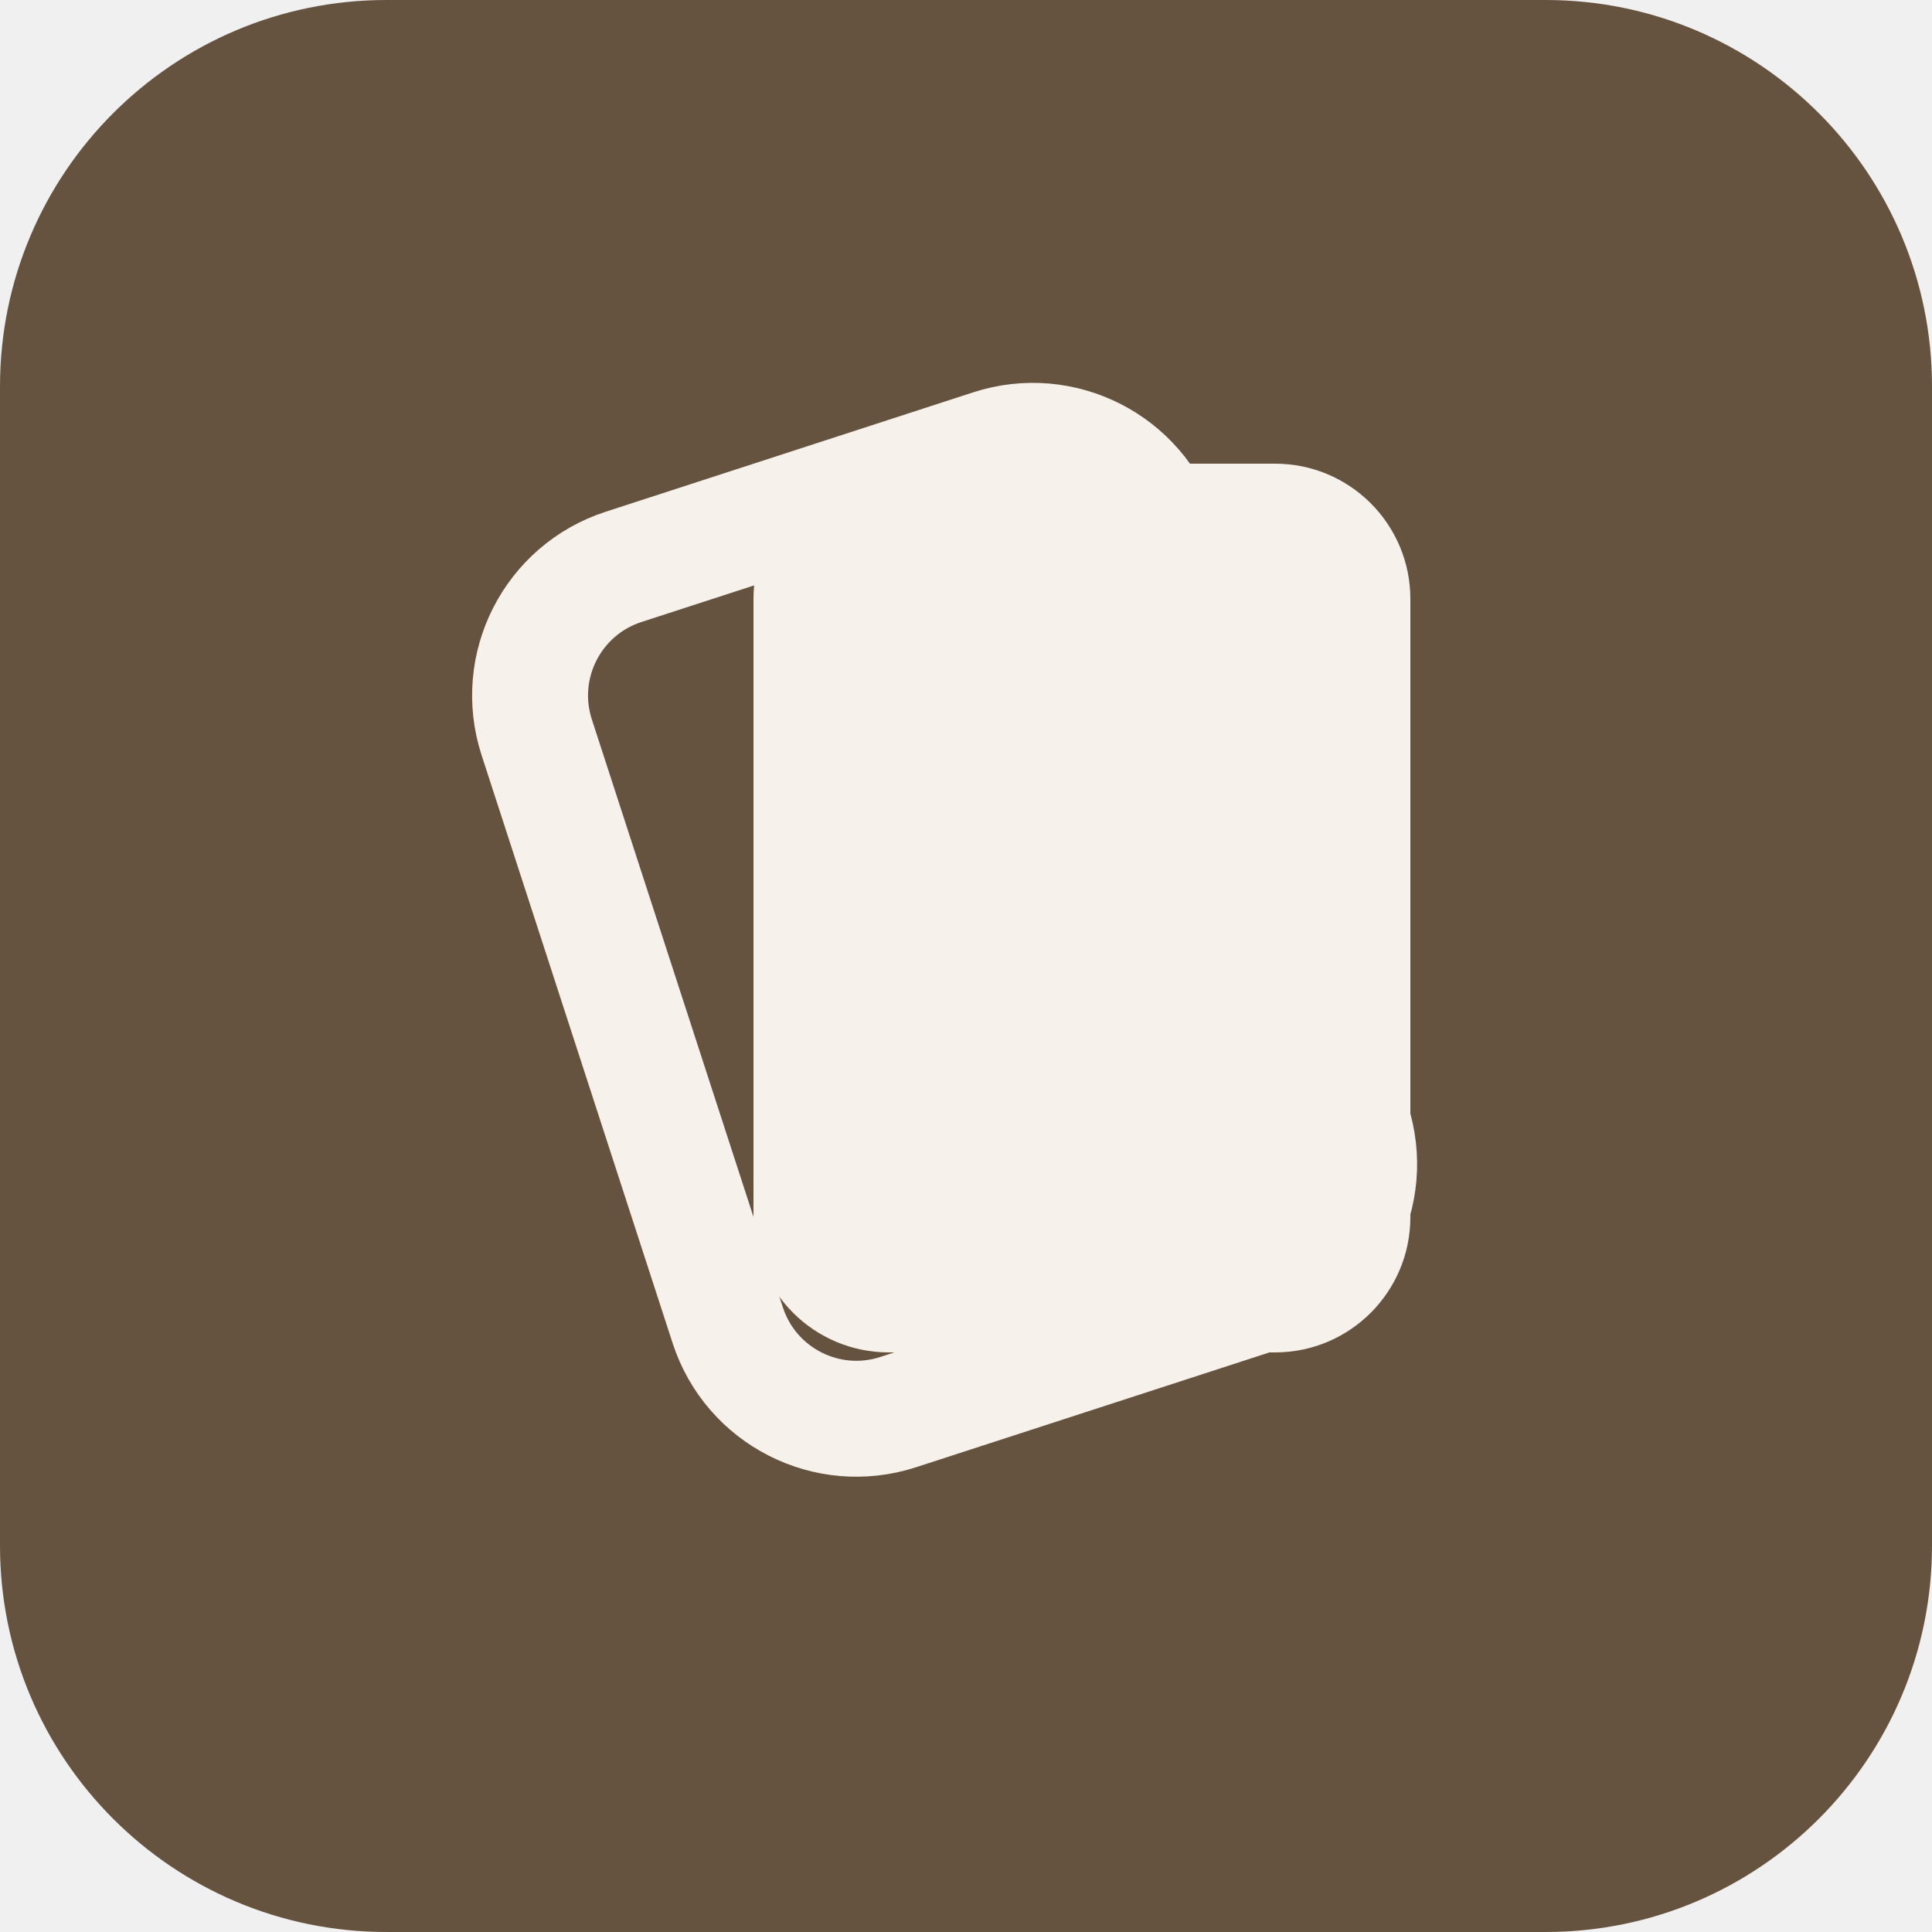
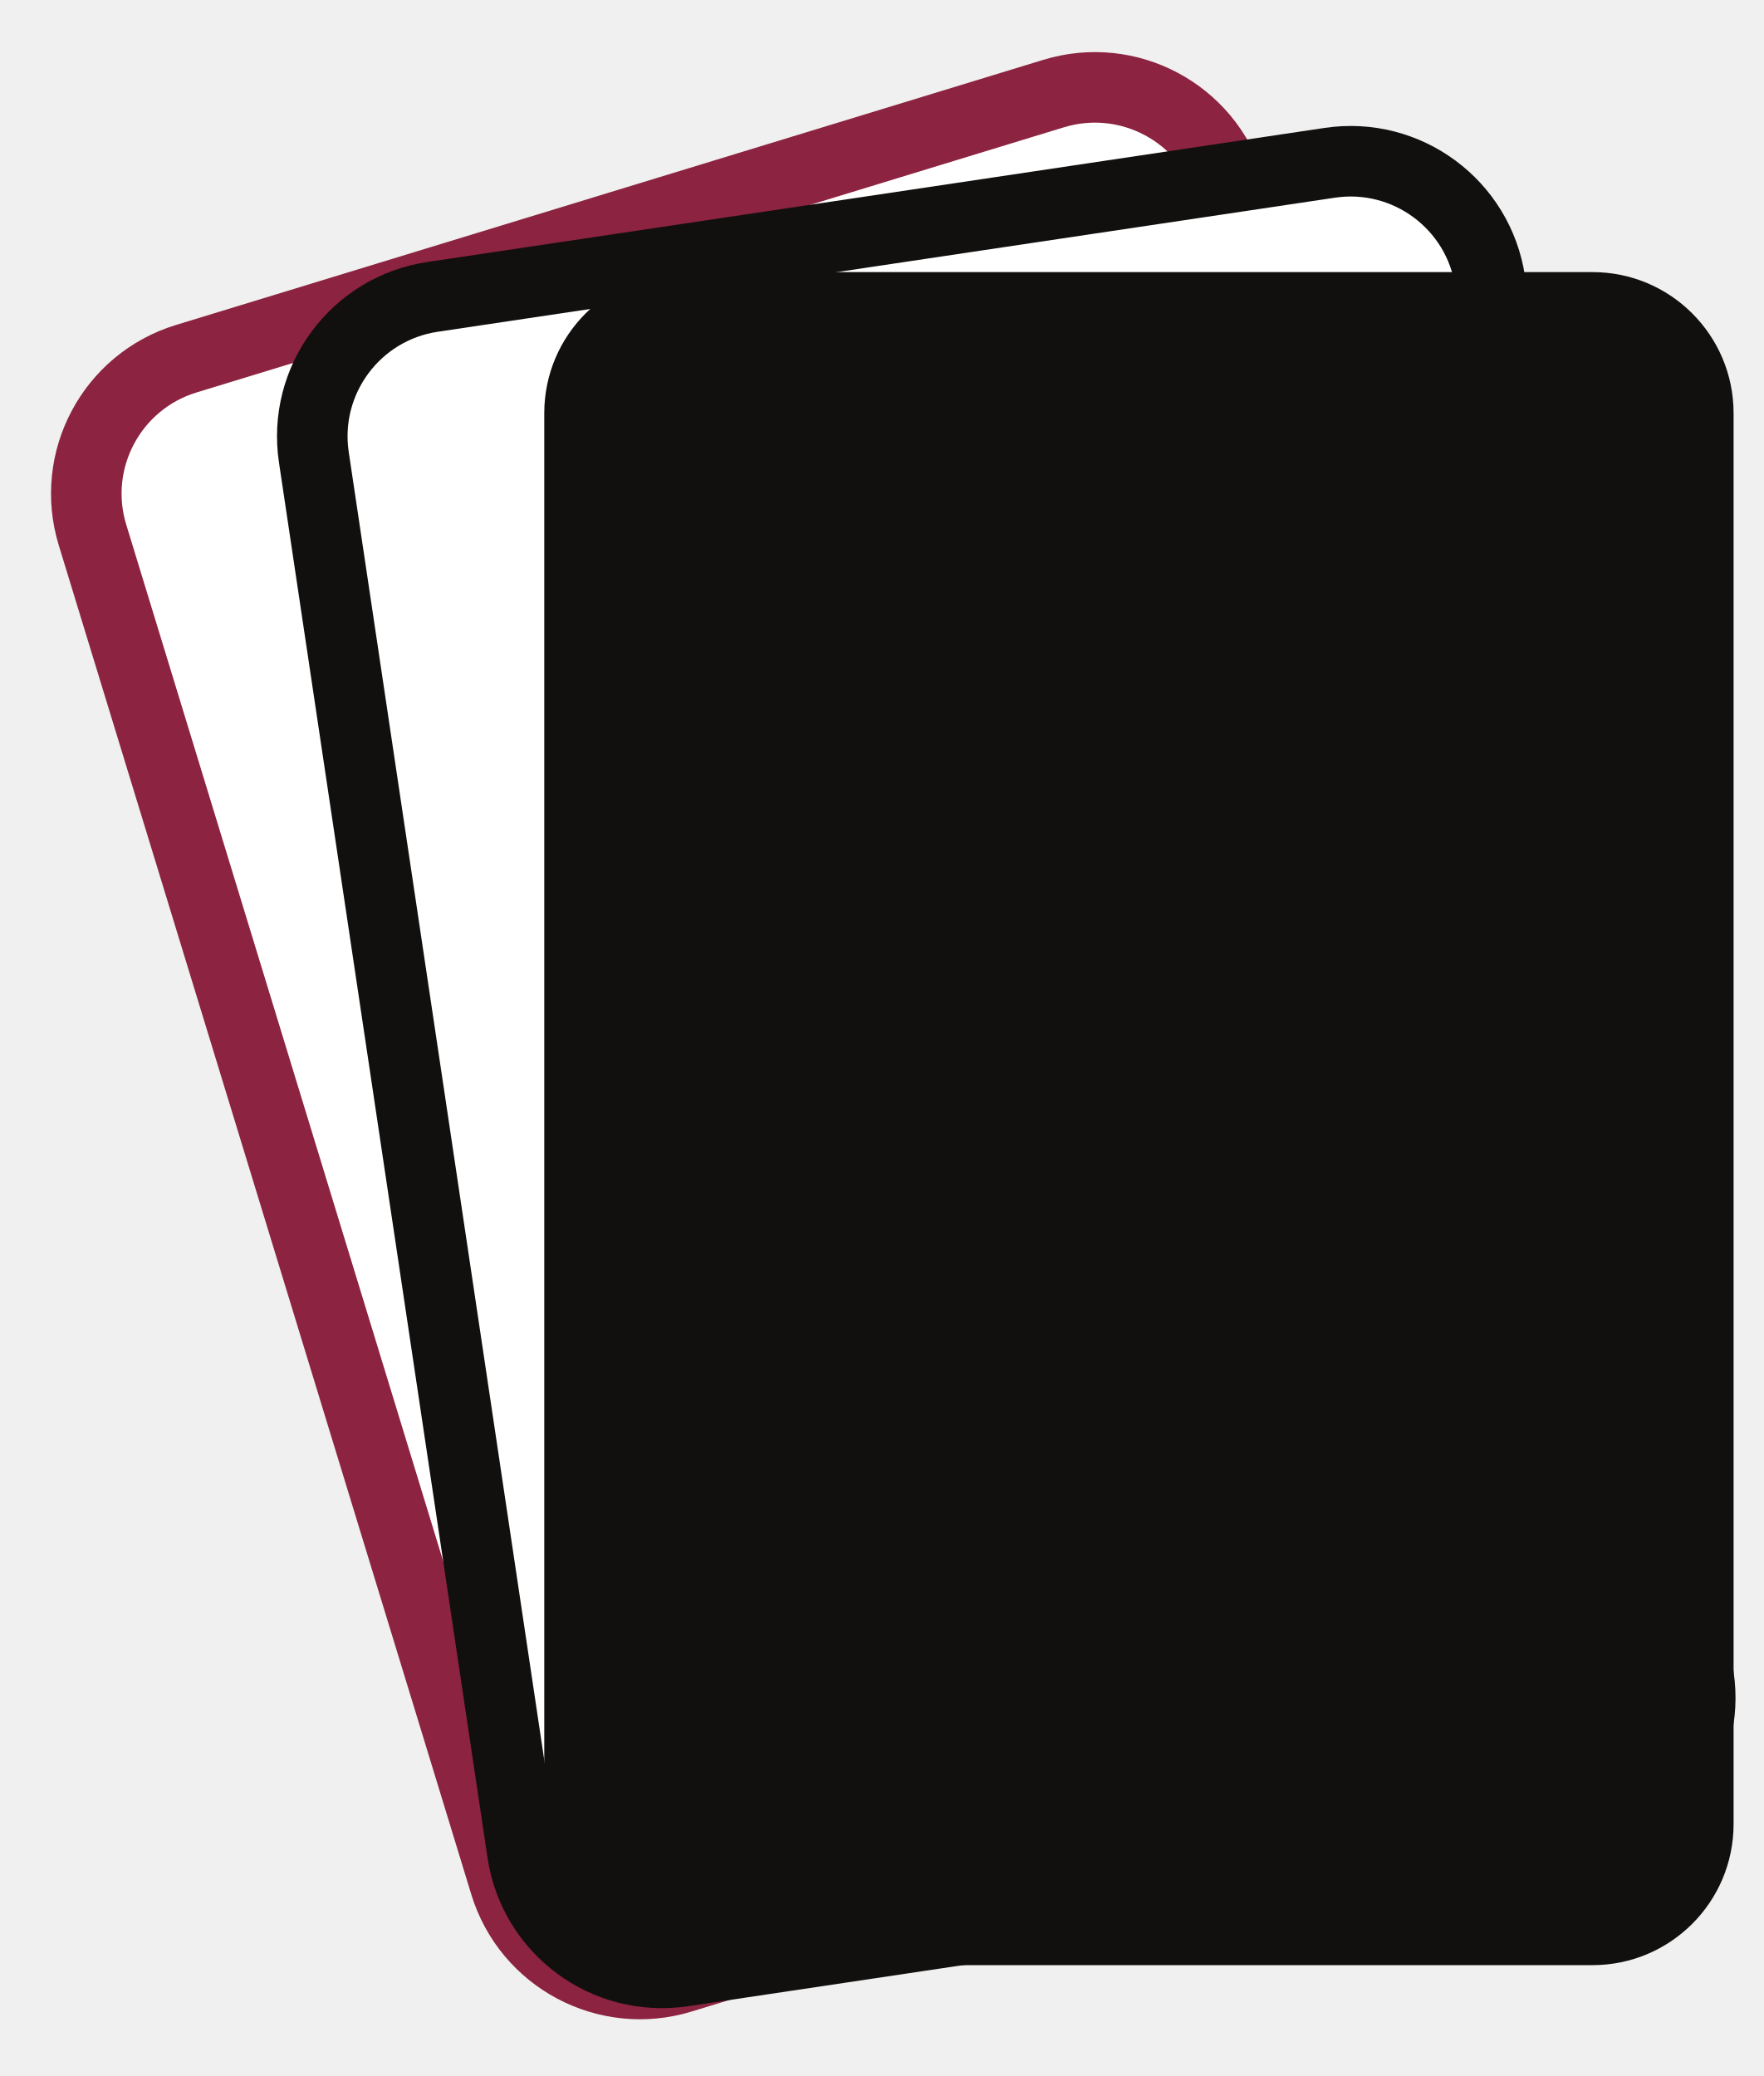
- <svg xmlns="http://www.w3.org/2000/svg" width="64" height="64" viewBox="0 0 100 100">
-   <rect width="100" height="100" rx="20" fill="#66533F" />
-   <g transform="translate(56 70)">
-     <rect x="-17" y="-46" width="34" height="46" rx="7" fill="#66533F" stroke="#F6F1EA" stroke-width="6" transform="rotate(-18)" />
-     <rect x="-17" y="-46" width="34" height="46" rx="7" fill="#F6F1EA" />
+ <svg xmlns="http://www.w3.org/2000/svg" width="175" height="206" viewBox="6 -1 175 206">
+   <g transform="rotate(-17 78 196)">
+     <rect x="60" y="26" width="118" height="168" rx="14" fill="#ffffff" stroke="#8C2340" stroke-width="7" />
  </g>
+   <g transform="rotate(-8.5 78 196)">
+     <rect x="60" y="26" width="118" height="168" rx="14" fill="#ffffff" stroke="#12100E" stroke-width="7" />
+   </g>
+   <rect x="60" y="26" width="118" height="168" rx="14" fill="#12100E" />
</svg>
